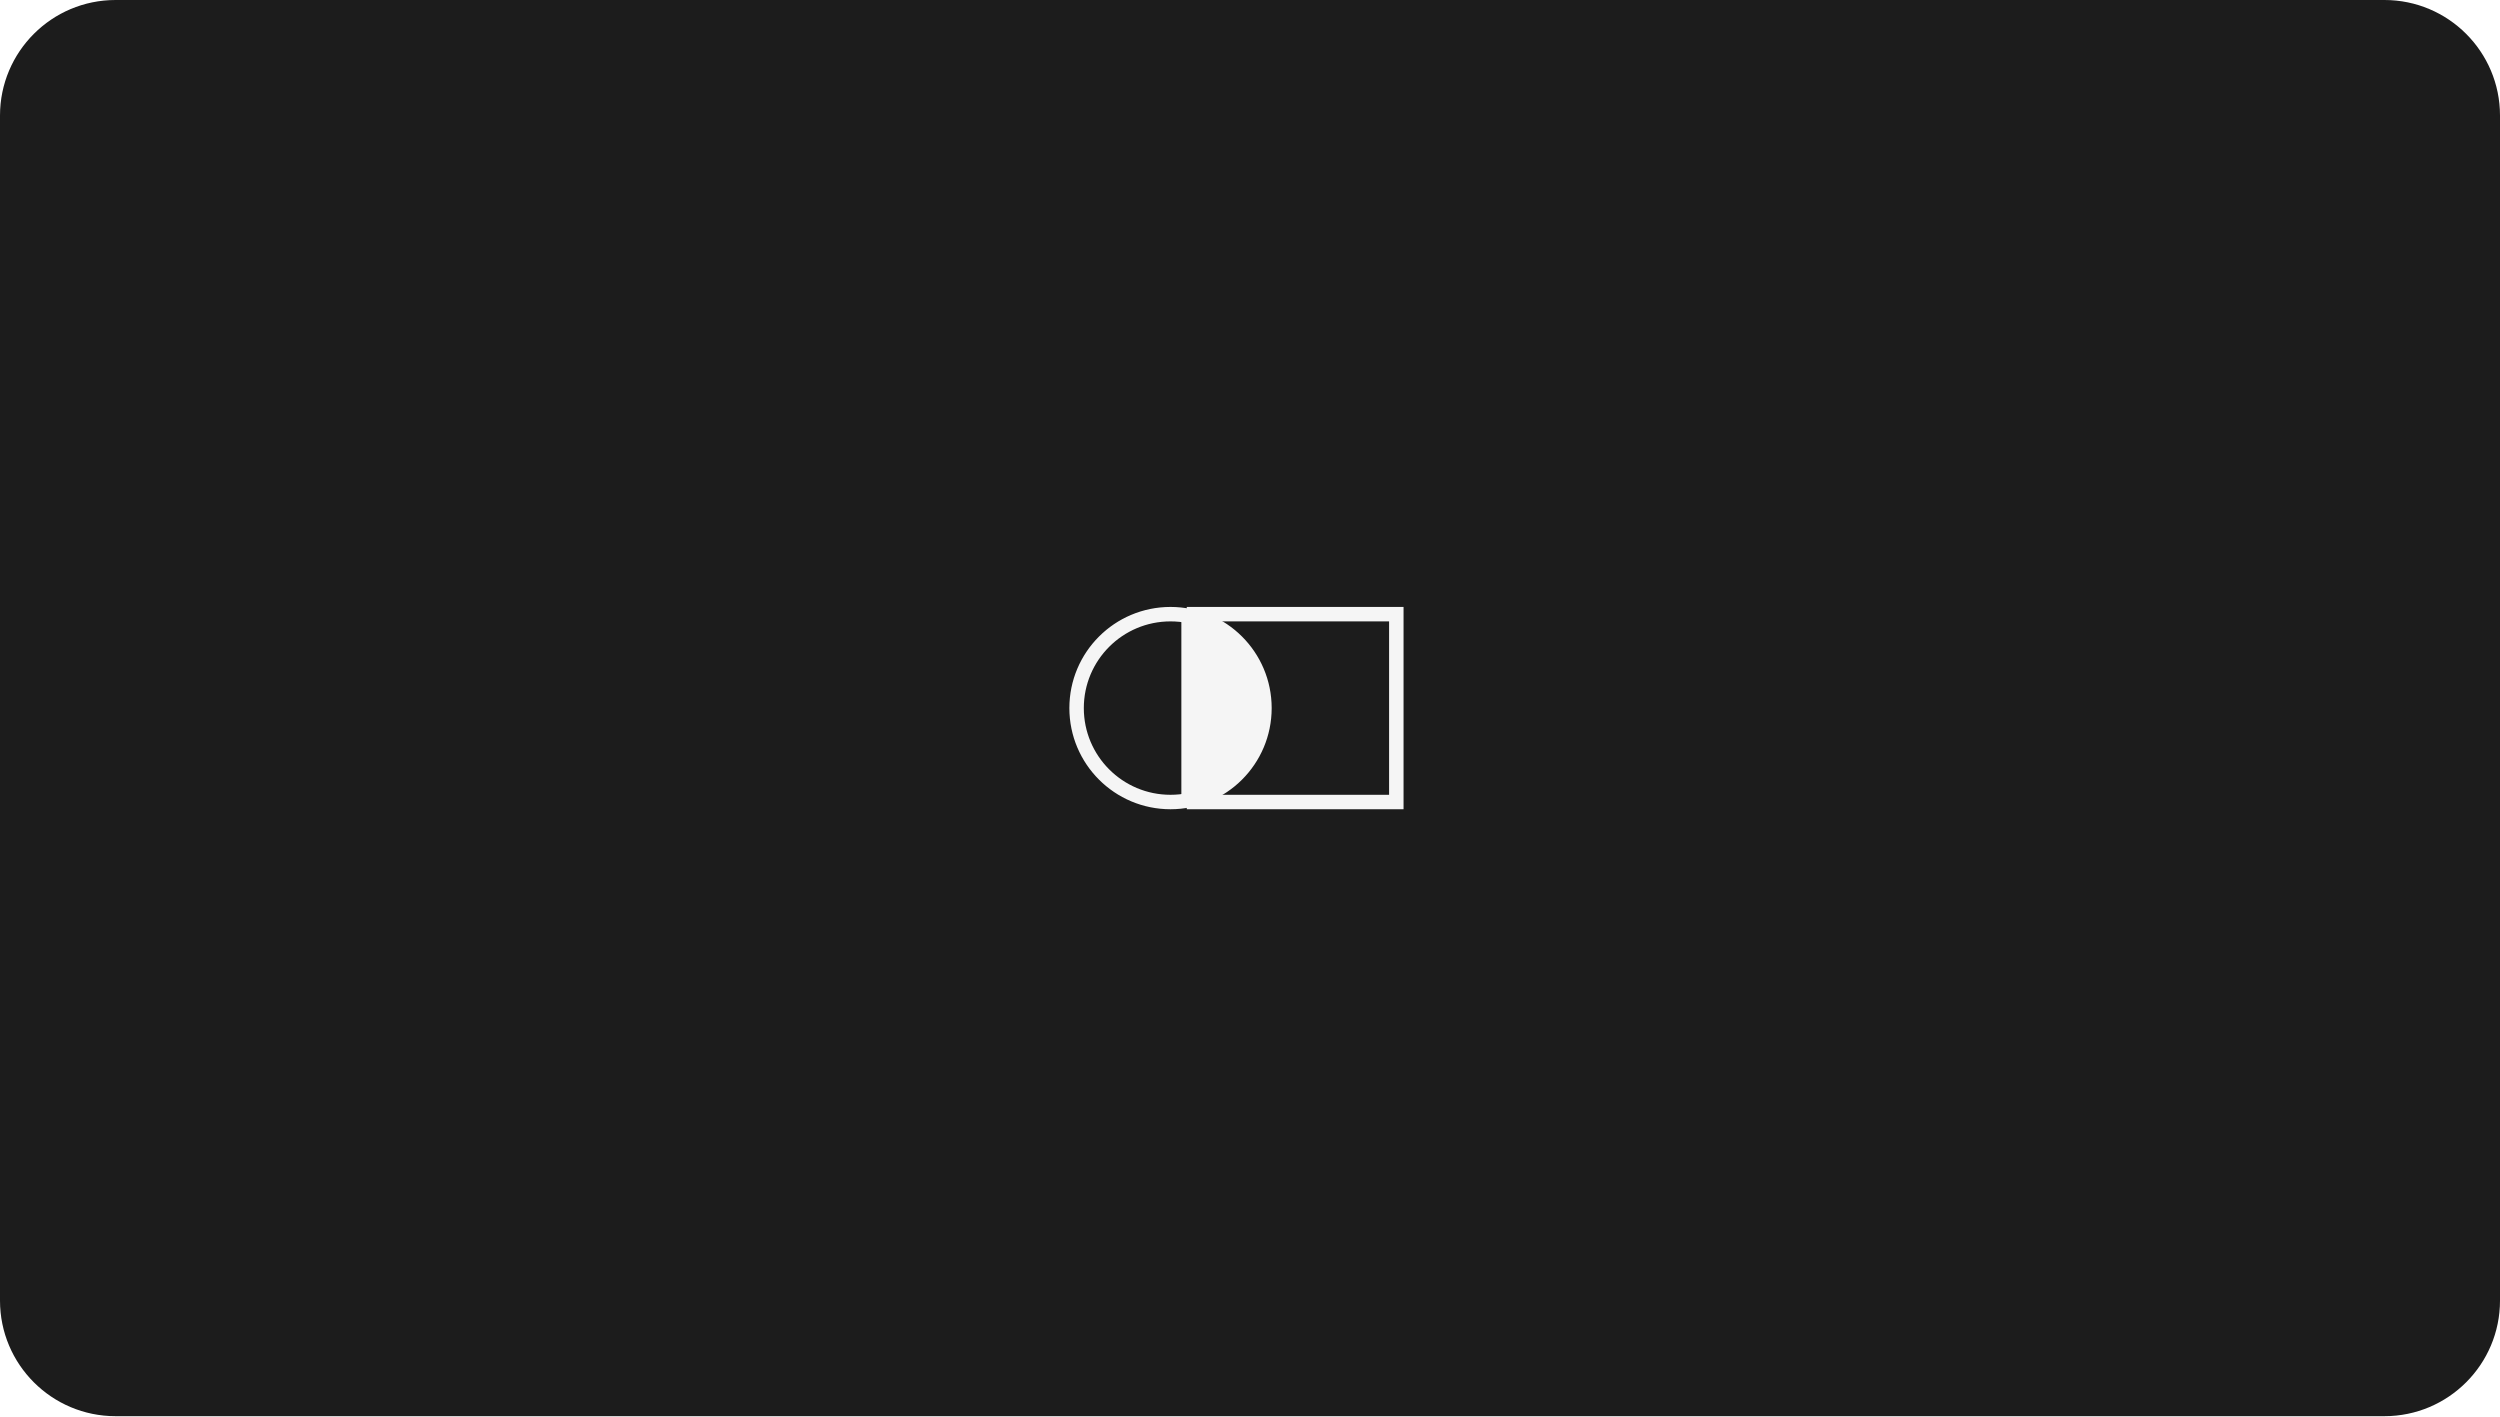
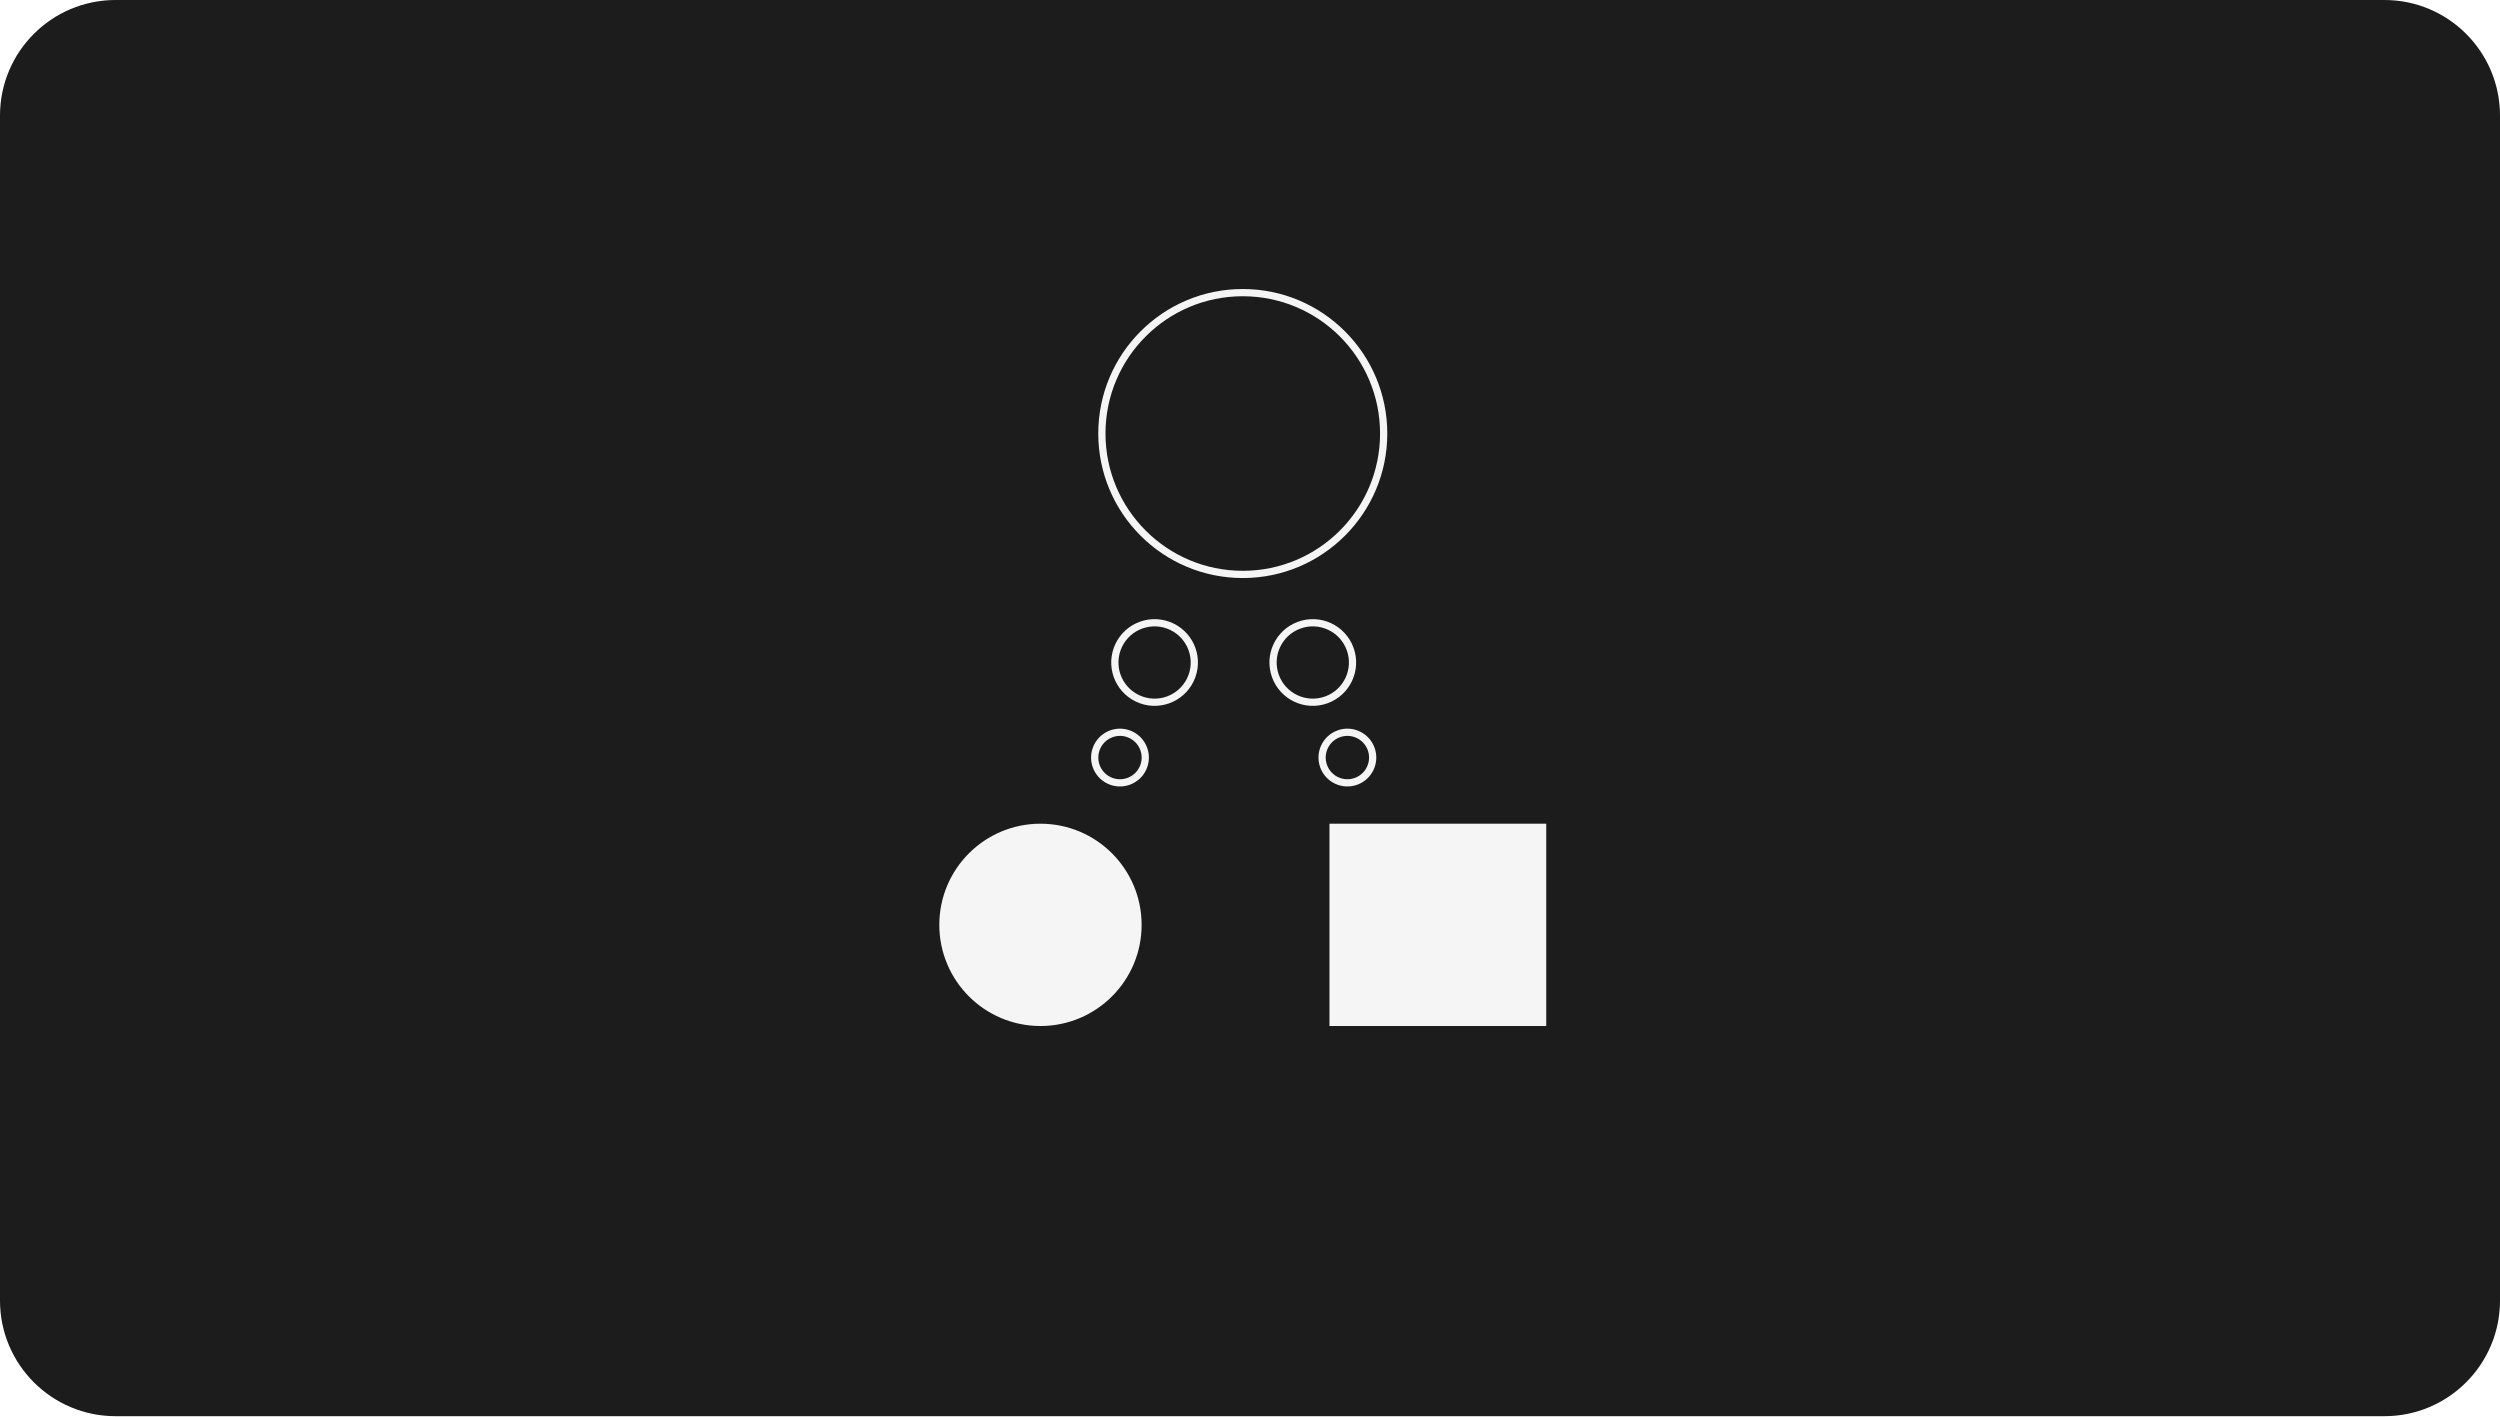
<svg xmlns="http://www.w3.org/2000/svg" width="173" height="98" viewBox="0 0 173 98" fill="none">
  <rect width="173" height="98" rx="8" fill="#1C1C1C" />
-   <path d="M81 42.5C84.59 42.5 87.5 45.41 87.5 49C87.5 52.59 84.59 55.5 81 55.5C77.41 55.5 74.5 52.59 74.5 49C74.5 45.41 77.41 42.5 81 42.5Z" stroke="#F5F5F5" />
-   <path d="M82.625 42.5H96.625V55.5H82.625V42.5Z" stroke="#F5F5F5" />
-   <path d="M82 43V55C83.667 54.167 87 53.5 87 48.5C87 44.9 83.667 43.167 82 43Z" fill="#F5F5F5" stroke-width="0.5" stroke="#F5F5F5" />
+   <rect x="65.5" y="57.5" width="13" height="13" rx="6.5" fill="#F5F5F5" stroke="#F5F5F5" />
+   <path d="M78.102 50.779C79.01 51.109 79.478 52.113 79.147 53.022C78.817 53.93 77.813 54.398 76.904 54.068C75.996 53.737 75.528 52.733 75.859 51.825C76.189 50.916 77.193 50.448 78.102 50.779Z" stroke-width="0.5" stroke="#F5F5F5" />
+   <path d="M80.838 43.261C82.265 43.78 83.001 45.358 82.481 46.786C81.962 48.213 80.384 48.949 78.957 48.429C77.529 47.91 76.794 46.332 77.313 44.905C77.833 43.477 79.411 42.742 80.838 43.261Z" stroke-width="0.5" stroke="#F5F5F5" />
+   <path d="M92.641 50.779C93.549 50.448 94.553 50.916 94.884 51.825C95.214 52.733 94.746 53.737 93.838 54.068C92.93 54.398 91.925 53.93 91.595 53.022C91.264 52.113 91.733 51.109 92.641 50.779Z" stroke-width="0.5" stroke="#F5F5F5" />
+   <path d="M89.905 43.261C91.332 42.742 92.91 43.477 93.429 44.905C93.949 46.332 93.213 47.91 91.786 48.429C90.359 48.949 88.78 48.213 88.261 46.786C87.742 45.358 88.477 43.78 89.905 43.261Z" stroke-width="0.5" stroke="#F5F5F5" />
+   <rect x="92.5" y="57.5" width="14" height="13" fill="#F5F5F5" stroke="#F5F5F5" />
+   <rect x="76.25" y="20.25" width="19.5" height="19.5" rx="9.75" stroke-width="0.5" stroke="#F5F5F5" />
</svg>
